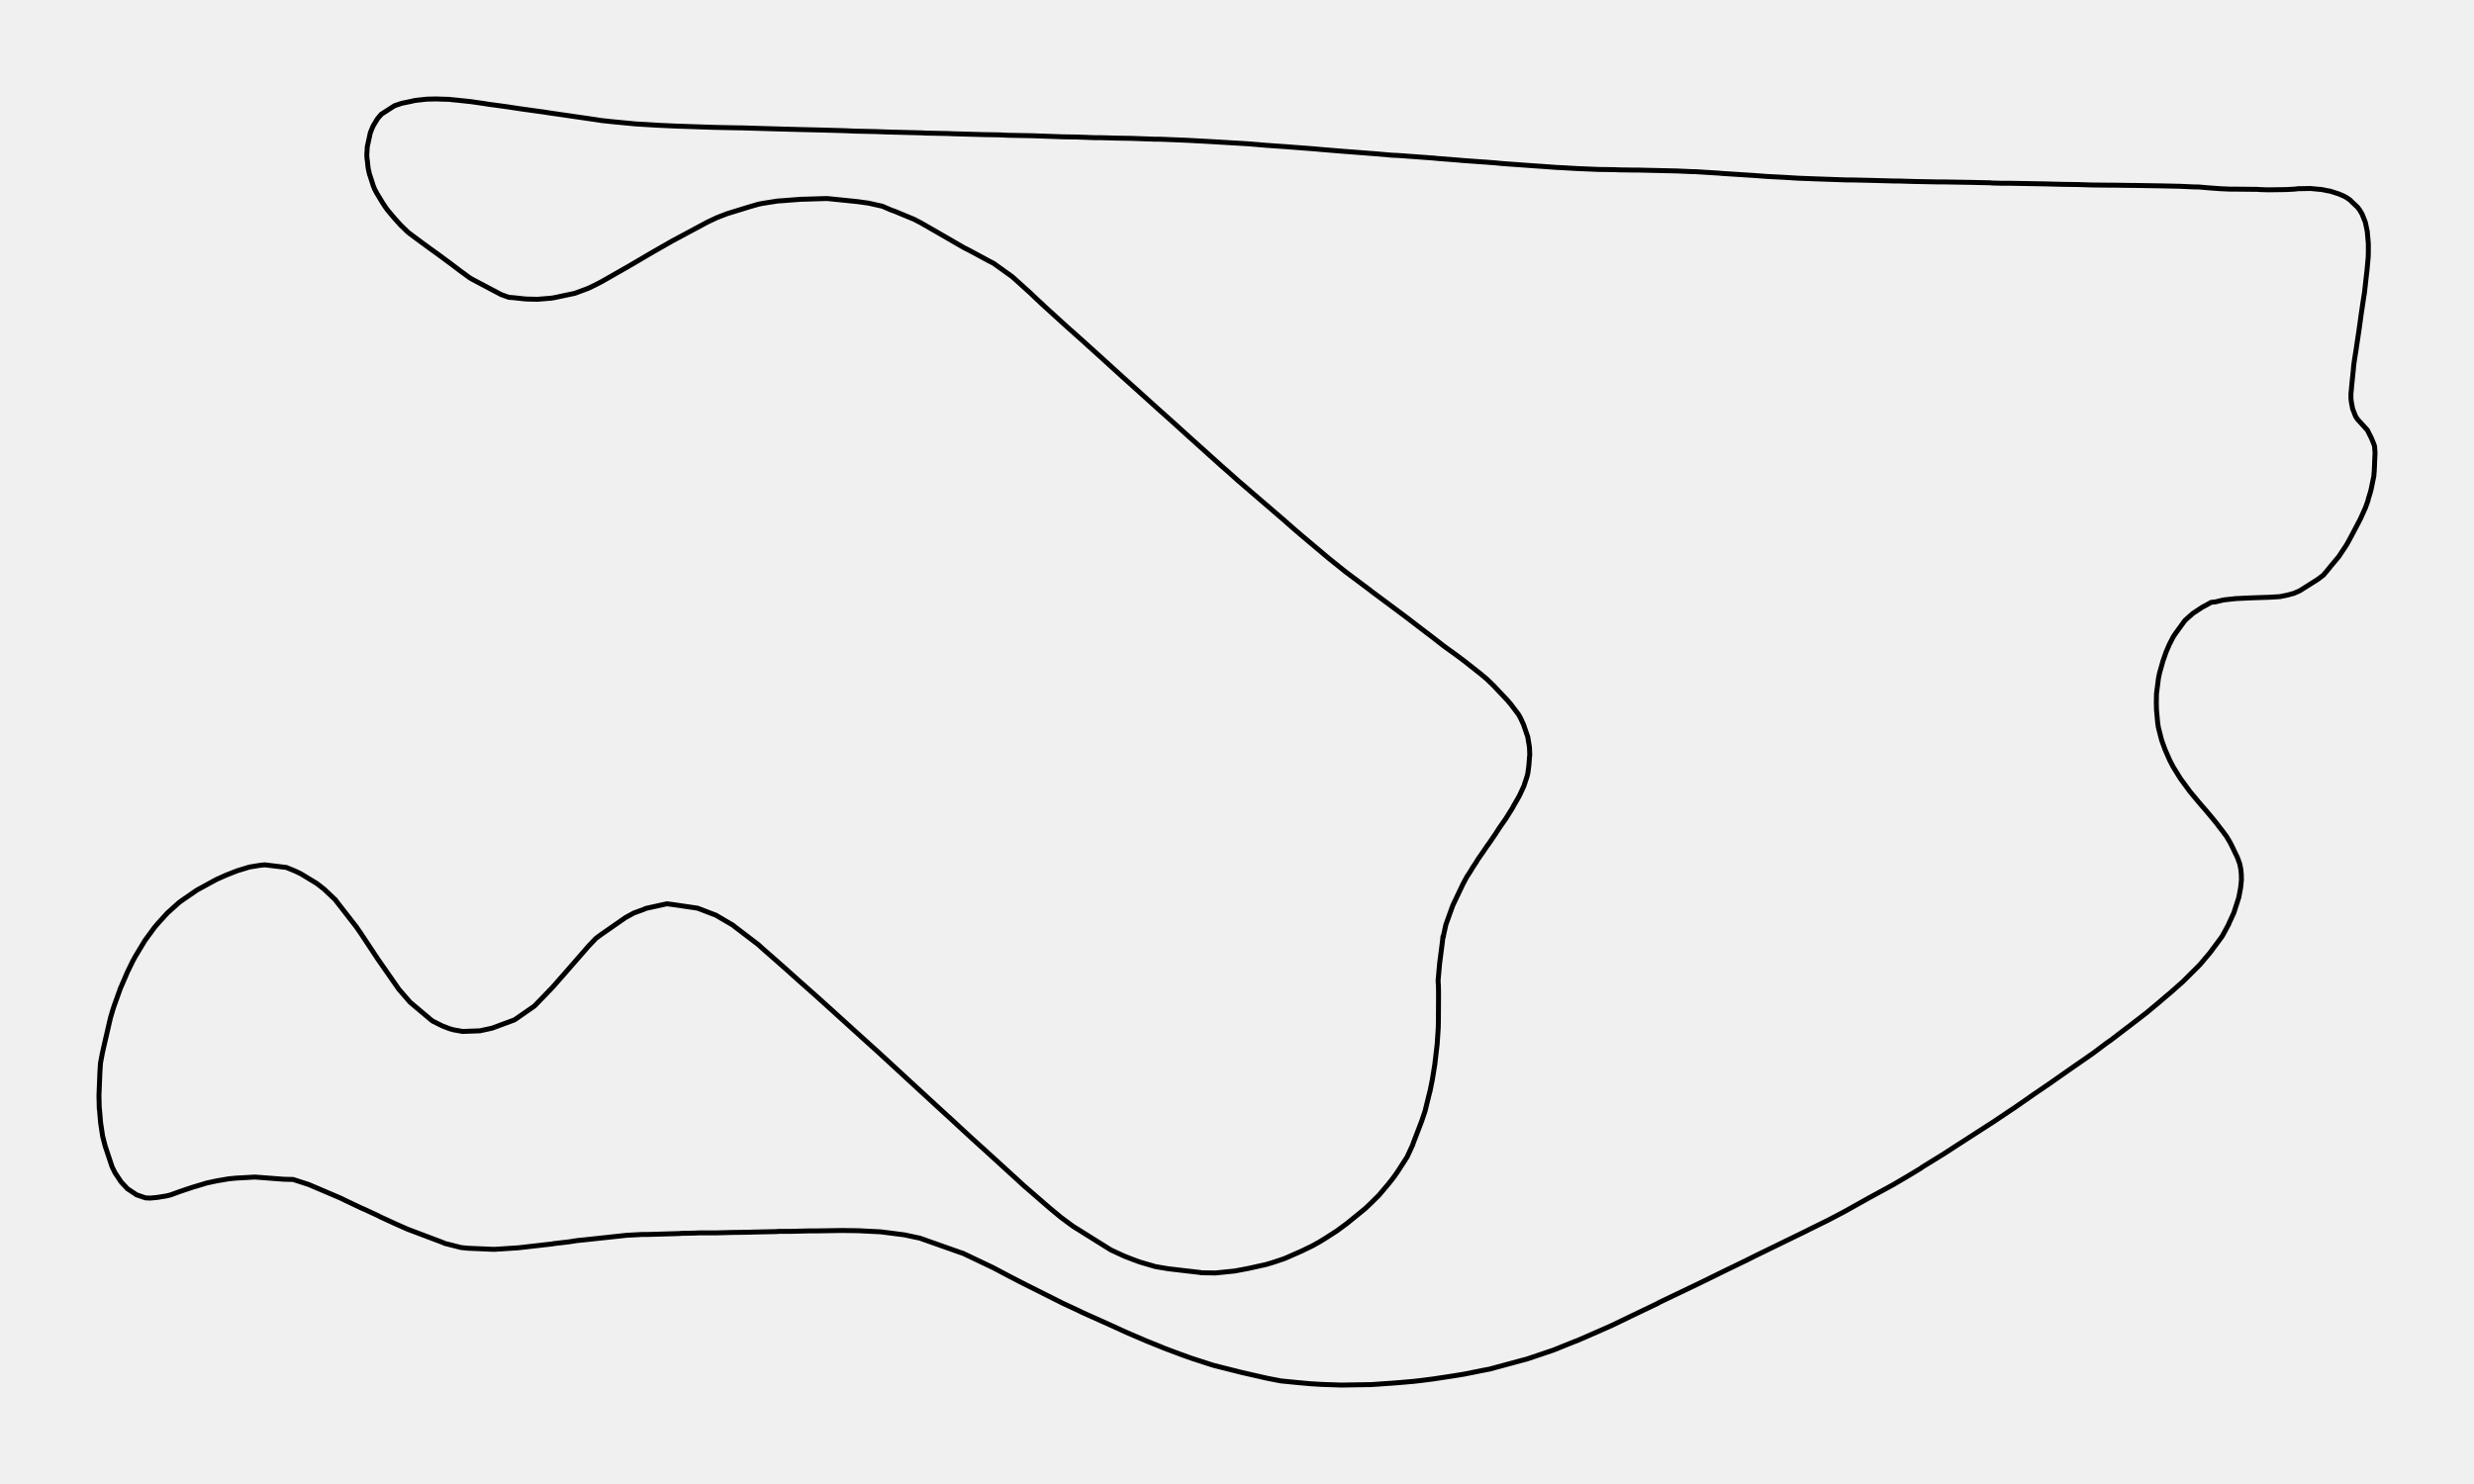
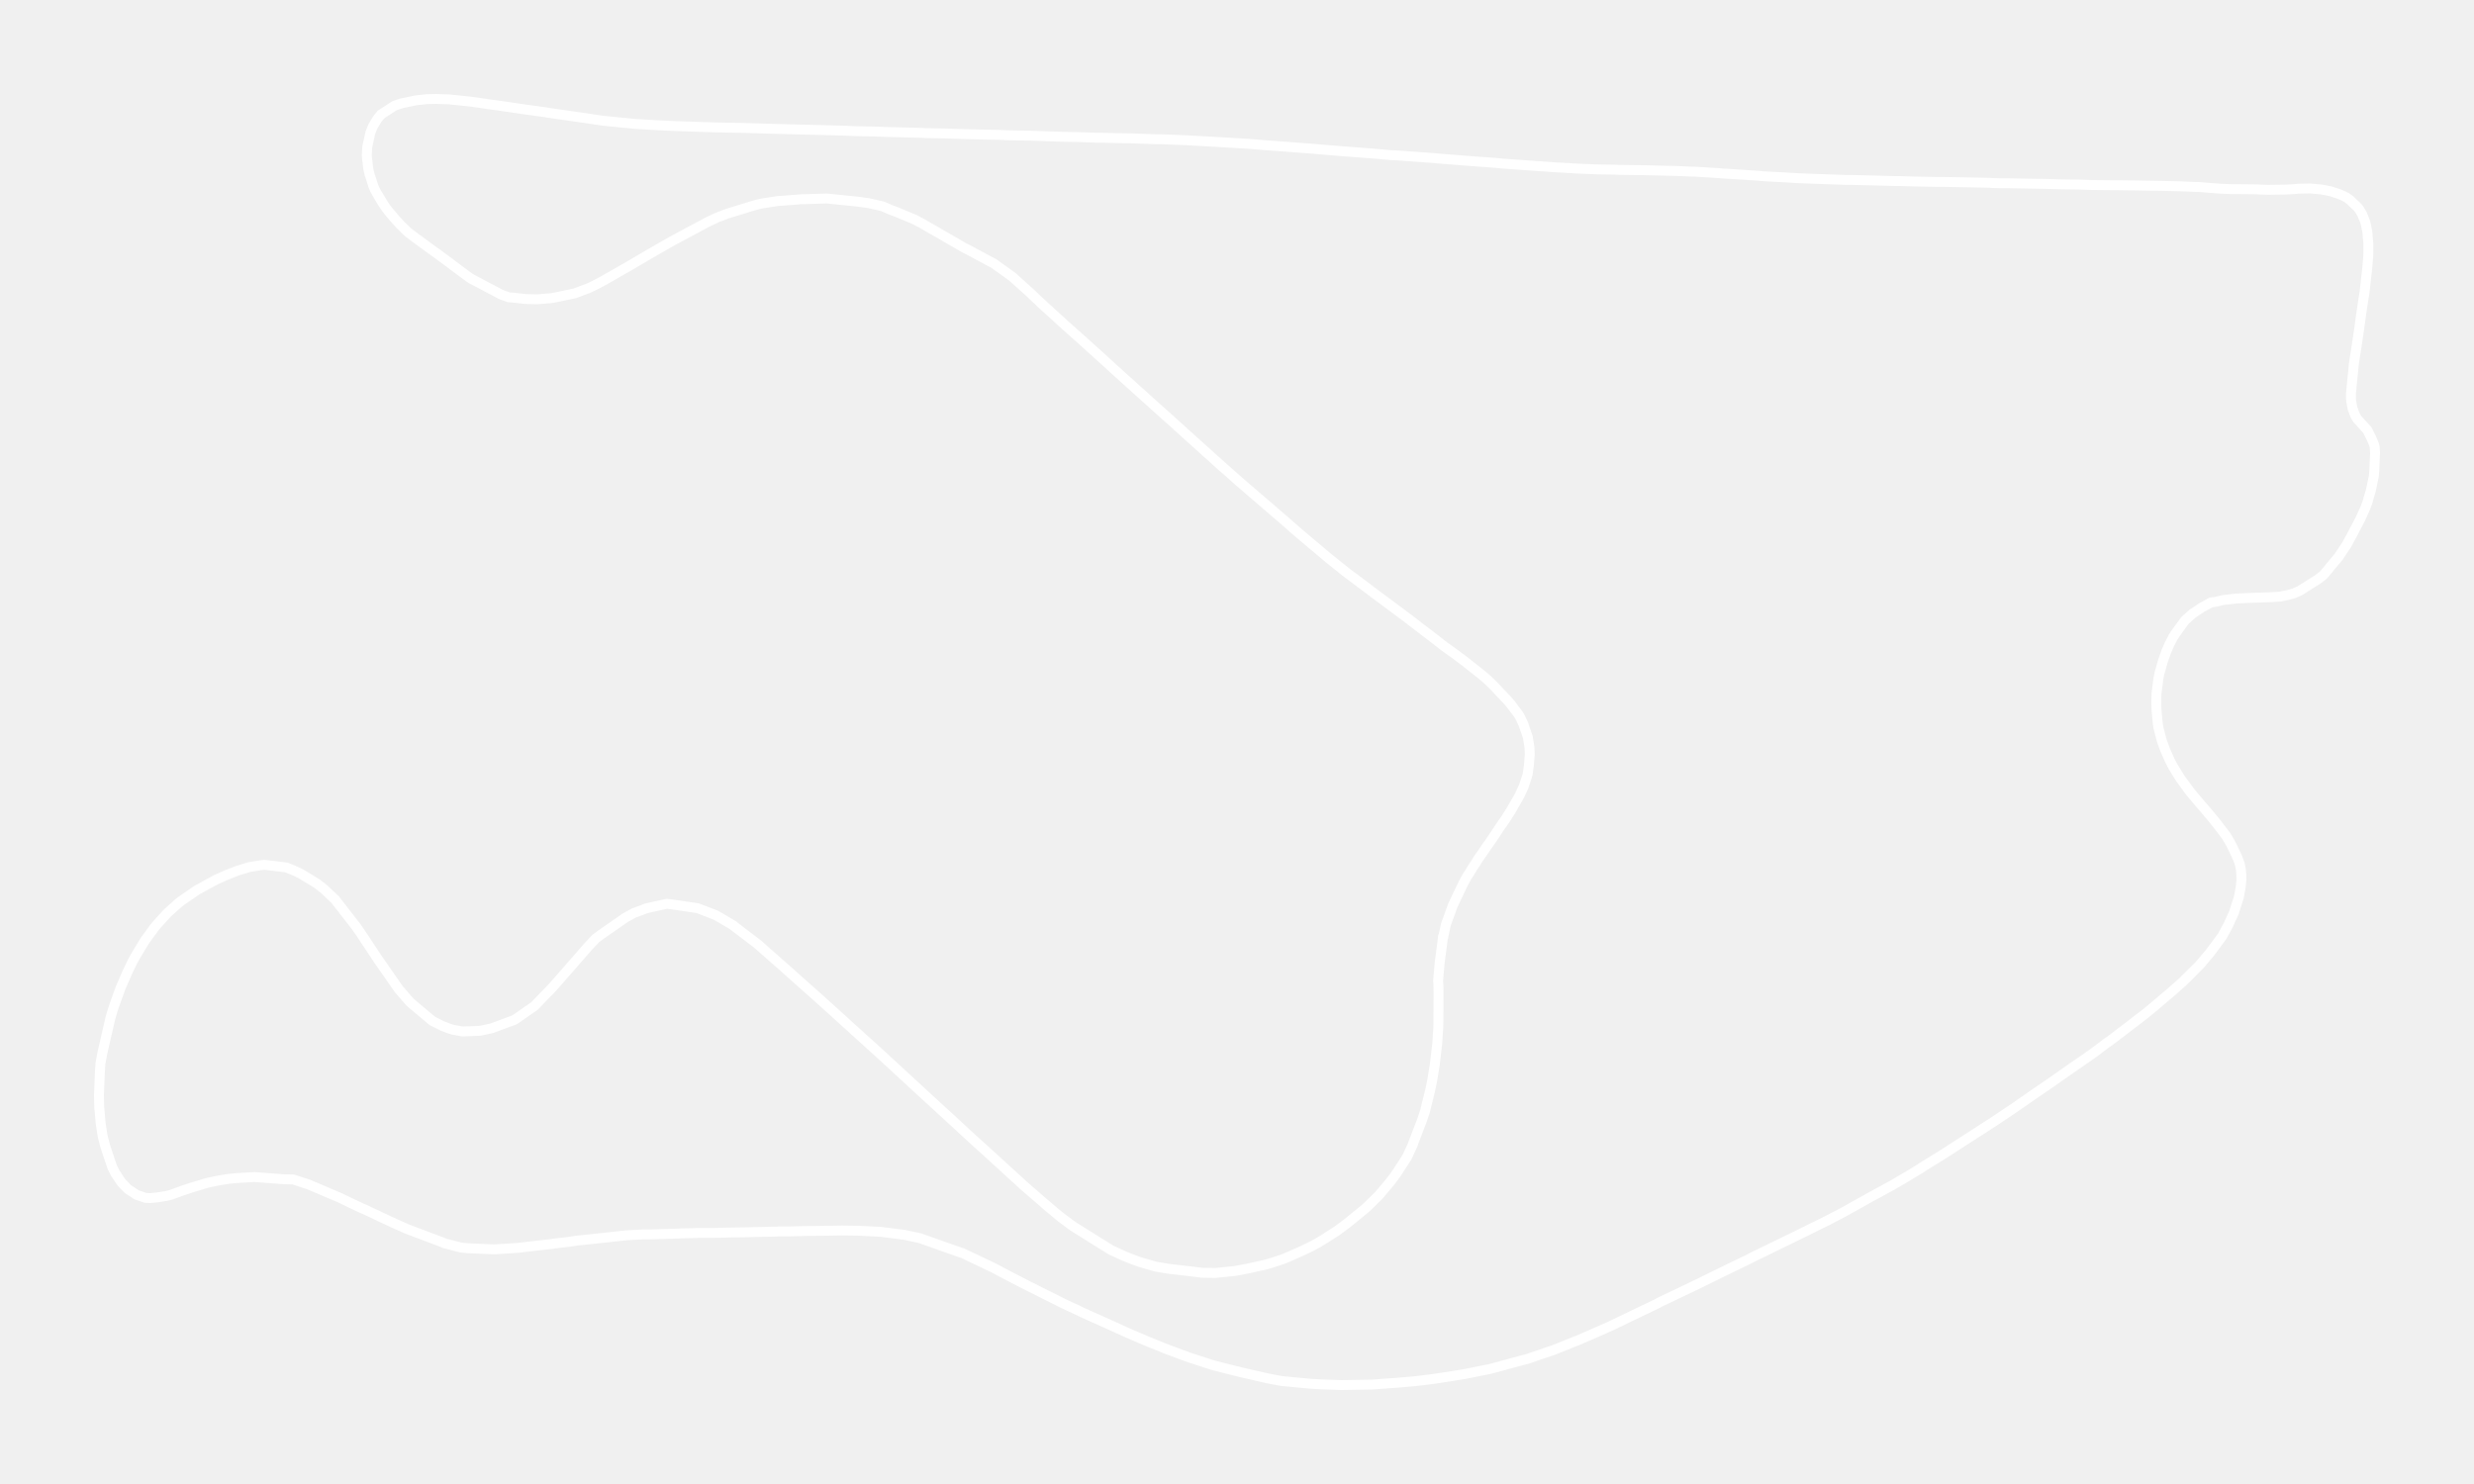
<svg xmlns="http://www.w3.org/2000/svg" width="1000" height="600">
-   <polyline points="420.318,122.152 422.845,124.454 430.921,131.801 437.580,137.732 439.429,139.414 444.731,144.195 449.786,148.798 453.978,152.605 461.068,158.979 467.726,164.998 473.090,169.779 478.083,174.293 478.947,175.090 486.036,181.464 493.804,188.458 496.147,190.494 500.401,194.300 518.402,209.792 518.526,209.881 522.533,213.422 525.615,216.078 537.082,225.727 543.925,231.216 553.974,238.740 554.036,238.829 562.975,245.468 568.894,249.894 574.319,254.055 578.511,257.242 583.751,261.314 585.724,262.731 588.313,264.590 591.519,266.980 598.486,272.469 601.013,274.593 603.849,277.337 605.575,279.196 609.028,282.826 610.631,284.685 613.775,288.846 614.576,290.262 615.809,292.918 617.535,297.964 618.213,302.125 618.337,305.134 618.275,305.666 617.967,309.561 617.597,312.394 617.412,313.279 617.165,314.164 615.932,317.882 614.699,320.538 614.206,321.600 613.220,323.371 611.679,326.027 611.370,326.646 609.213,330.099 608.658,330.984 607.918,332.046 606.007,334.791 604.466,337.181 601.445,341.607 601.383,341.607 599.410,344.528 597.314,347.538 596.636,348.689 595.280,350.725 594.108,352.673 592.937,354.443 591.457,357.188 587.697,365.066 587.204,366.129 584.429,373.830 583.505,378.080 583.381,378.876 583.258,378.611 583.011,380.912 581.902,389.499 581.655,392.244 581.285,396.493 581.409,398.529 581.470,401.362 581.409,412.516 581.347,415.526 580.915,422.077 580.052,429.513 579.991,430.133 578.943,436.595 577.956,441.464 577.895,441.553 575.983,449.343 574.565,453.504 571.298,462.002 571.051,462.799 568.770,467.756 564.886,473.776 563.715,475.458 562.790,476.697 561.249,478.645 557.365,483.248 553.974,486.612 551.817,488.648 544.542,494.580 540.350,497.678 535.664,500.688 533.198,502.193 530.486,503.698 526.109,505.822 519.266,508.832 515.073,510.249 511.868,511.222 504.716,512.816 499.106,513.878 491.338,514.675 485.481,514.586 485.297,514.498 472.350,512.993 467.048,512.108 460.698,510.249 458.047,509.275 454.410,507.858 449.046,505.380 433.881,495.907 432.894,495.199 428.949,492.278 426.051,489.888 424.140,488.294 413.721,479.265 410.639,476.432 401.514,468.110 397.631,464.569 393.808,461.117 388.321,456.071 386.040,453.946 378.211,446.776 377.348,445.979 366.374,435.887 366.189,435.710 355.339,425.707 348.681,419.687 344.673,416.057 343.009,414.552 336.967,409.064 330.001,402.778 322.603,396.227 318.472,392.509 313.972,388.526 308.115,383.391 306.574,381.975 296.586,374.362 296.463,374.185 291.470,371.263 289.373,370.024 281.975,367.191 271.742,365.686 269.522,365.420 261.076,367.280 260.090,367.722 256.206,369.139 252.815,370.998 243.013,377.814 240.855,379.408 237.588,382.860 237.218,383.303 233.519,387.552 228.032,393.837 223.285,399.237 216.010,406.762 208.489,411.985 207.749,412.428 198.872,415.703 194.001,416.765 186.973,417.031 183.089,416.323 181.610,415.880 178.835,414.818 174.951,412.870 174.335,412.428 166.135,405.523 165.642,405.080 161.820,400.654 161.327,400.123 153.929,389.499 152.757,387.818 145.791,377.283 143.942,374.627 135.742,364.093 135.680,363.916 130.995,359.489 128.036,357.188 121.624,353.292 119.405,352.230 115.768,350.725 107.013,349.663 105.225,349.840 100.848,350.548 95.916,352.053 91.416,353.824 87.840,355.417 87.285,355.683 79.826,359.755 79.271,360.109 73.476,364.093 72.181,365.066 68.359,368.519 67.742,369.050 63.797,373.388 62.441,374.981 58.618,380.204 58.557,380.293 54.611,386.844 53.563,388.791 51.159,393.749 51.159,393.837 48.631,399.680 48.384,400.388 46.227,406.408 45.610,408.267 44.624,411.631 41.849,423.670 41.356,425.884 40.616,429.867 40.370,433.674 40.062,441.464 40.000,442.792 40.123,448.281 40.185,448.281 40.678,454.035 41.480,459.346 42.528,463.418 45.302,471.740 46.473,474.130 48.939,477.848 49.247,478.202 51.590,480.681 54.549,482.629 55.166,483.071 58.803,484.311 60.776,484.399 63.550,484.133 67.373,483.514 69.099,483.071 71.503,482.186 73.229,481.566 77.730,480.061 81.860,478.822 83.586,478.291 87.779,477.406 92.464,476.609 95.177,476.343 102.944,475.901 104.301,475.989 114.720,476.786 114.905,476.786 118.480,476.874 124.768,478.910 137.653,484.399 139.626,485.373 146.346,488.560 147.024,488.825 152.942,491.570 153.559,491.924 159.724,494.757 164.718,496.970 179.020,502.370 179.760,502.724 186.418,504.406 189.069,504.671 199.180,505.114 200.105,505.114 209.537,504.494 223.531,502.901 223.778,502.812 229.881,502.104 233.272,501.573 235.985,501.307 249.918,499.803 253.247,499.448 259.782,499.094 262.309,499.094 274.393,498.740 275.441,498.652 280.496,498.563 282.469,498.475 289.004,498.475 295.847,498.298 302.320,498.209 305.341,498.121 313.848,497.943 314.896,497.855 319.644,497.855 326.548,497.678 329.384,497.678 340.235,497.501 346.954,497.589 355.770,498.032 355.894,498.032 365.573,499.271 371.368,500.511 371.553,500.511 388.815,506.619 389.000,506.619 401.453,512.550 407.988,516.003 411.563,517.862 415.571,519.898 427.407,525.829 429.688,526.980 435.607,529.724 437.395,530.609 450.403,536.452 455.026,538.577 463.472,542.206 469.637,544.685 470.439,545.039 477.529,547.695 481.474,549.111 489.674,551.767 490.845,552.121 502.127,554.954 512.237,557.256 517.724,558.318 523.088,558.849 523.951,558.938 529.808,559.469 534.308,559.734 542.199,560.000 553.111,559.823 554.098,559.823 564.208,559.115 571.421,558.495 574.504,558.141 579.312,557.521 587.512,556.282 591.827,555.574 600.212,553.892 602.123,553.538 615.193,549.997 617.227,549.465 627.954,545.836 636.523,542.383 637.510,542.029 645.833,538.400 651.258,536.010 659.704,531.937 670.246,526.891 670.431,526.714 687.076,518.747 696.262,514.232 706.126,509.452 709.640,507.681 730.539,497.501 730.663,497.412 738.924,493.340 745.335,489.976 755.631,484.222 765.063,479.088 770.797,475.724 776.530,472.271 776.653,472.094 785.839,466.428 789.785,463.861 800.635,456.868 805.999,453.415 812.719,448.900 814.198,447.926 822.213,442.349 828.439,438.100 836.515,432.434 843.297,427.743 846.318,425.618 851.496,421.723 853.161,420.572 861.854,413.933 867.710,409.418 872.272,405.611 875.786,402.601 877.081,401.539 881.581,397.555 882.198,397.024 888.610,390.650 889.288,389.942 892.493,386.136 893.110,385.427 896.994,380.204 898.227,378.522 900.816,373.742 901.063,373.122 902.974,368.962 903.159,368.342 904.700,363.561 904.947,362.765 905.687,358.781 905.995,355.683 905.933,353.381 905.748,351.433 905.317,349.309 904.392,346.742 902.049,341.873 901.371,340.545 899.891,338.066 899.152,337.092 898.720,336.473 896.994,334.259 896.069,333.020 894.775,331.427 893.603,330.010 891.076,327.000 889.966,325.761 887.808,323.194 885.157,320.007 885.095,319.918 881.335,314.784 881.273,314.695 878.376,310.003 877.081,307.525 875.170,303.187 873.875,299.646 873.629,298.849 872.396,293.980 872.149,292.298 871.656,286.898 871.594,284.154 871.656,280.436 872.272,275.744 872.396,274.593 872.889,272.114 873.382,270.432 874.245,267.334 874.862,265.564 875.540,263.616 876.834,260.606 878.376,257.596 879.300,256.180 882.568,251.665 883.246,250.780 886.328,248.035 890.212,245.468 891.260,244.937 893.788,243.521 894.775,243.432 895.514,243.344 898.473,242.635 898.905,242.547 903.714,242.016 905.563,241.927 909.386,241.750 914.194,241.573 917.215,241.485 921.592,241.219 924.613,240.599 927.202,239.891 929.607,238.829 936.881,234.225 939.101,232.543 940.827,230.507 942.245,228.737 945.512,224.842 945.574,224.665 948.533,220.238 950.691,216.255 954.082,209.792 956.116,205.277 957.102,202.533 957.164,202.356 957.287,201.648 957.472,201.117 958.089,199.081 958.397,197.930 959.507,192.530 959.692,190.228 959.938,184.385 960.000,183.235 959.815,180.490 959.507,179.517 958.520,177.126 956.918,173.939 956.856,173.851 952.910,169.513 952.109,168.274 950.937,165.264 950.383,162.343 950.259,161.015 950.259,159.067 950.444,157.385 950.506,156.500 950.937,152.251 951.184,149.949 951.369,147.736 951.801,144.726 952.232,142.070 952.479,140.388 953.157,135.873 953.527,133.395 953.773,131.624 954.020,129.854 954.390,127.109 955.253,121.355 955.746,118.168 956.054,115.424 956.424,112.060 956.733,109.493 957.102,105.509 957.226,104.004 957.287,102.322 957.287,98.515 956.918,94.266 956.856,93.558 956.116,90.017 955.869,89.309 954.760,86.565 953.712,84.794 952.972,83.820 950.629,81.607 949.951,80.899 948.410,79.837 947.423,79.305 945.389,78.420 944.834,78.243 941.813,77.269 941.197,77.181 938.053,76.561 937.621,76.561 934.785,76.296 933.860,76.207 928.928,76.296 927.326,76.473 923.873,76.650 917.523,76.738 916.414,76.738 913.701,76.650 912.468,76.561 904.269,76.473 901.556,76.473 897.487,76.296 892.678,75.941 888.610,75.587 887.068,75.587 881.212,75.322 873.382,75.145 873.197,75.145 862.408,74.968 861.545,74.968 855.380,74.879 854.024,74.879 845.455,74.791 839.906,74.614 833.310,74.525 826.775,74.348 826.528,74.348 811.671,74.082 808.650,74.082 805.321,73.994 804.334,73.905 796.012,73.728 795.827,73.728 785.469,73.551 783.127,73.551 773.633,73.374 767.776,73.197 765.926,73.197 756.309,72.932 756.124,72.932 748.664,72.755 746.383,72.755 733.745,72.312 726.779,72.046 721.045,71.692 714.141,71.338 709.517,70.984 695.769,70.099 694.967,70.010 684.980,69.391 683.932,69.391 677.829,69.125 662.416,68.771 661.060,68.771 654.525,68.682 652.737,68.594 646.018,68.505 641.949,68.328 637.510,68.151 631.530,67.797 629.372,67.709 622.097,67.177 621.851,67.177 607.117,66.115 604.466,65.850 599.904,65.495 599.657,65.495 591.026,64.876 590.224,64.787 581.162,64.079 579.436,63.902 564.886,62.840 562.605,62.751 555.516,62.131 554.283,62.043 543.987,61.246 543.802,61.246 533.137,60.361 531.287,60.184 523.088,59.564 519.635,59.299 512.053,58.767 504.655,58.148 489.735,57.263 480.056,56.731 475.741,56.554 469.144,56.289 467.048,56.289 457.184,55.935 451.451,55.846 445.163,55.669 442.697,55.669 435.299,55.403 429.627,55.315 417.112,54.872 407.433,54.695 403.857,54.518 398.000,54.430 385.116,54.076 383.328,53.987 374.080,53.810 372.786,53.721 358.668,53.367 353.797,53.190 345.413,53.013 341.468,52.836 331.973,52.571 324.391,52.394 314.342,52.128 311.197,52.039 299.422,51.685 298.251,51.685 289.250,51.508 283.640,51.331 273.283,50.977 271.248,50.889 265.577,50.623 256.822,50.092 247.575,49.207 243.383,48.764 237.464,47.879 221.559,45.577 220.572,45.400 210.955,44.072 206.208,43.364 205.715,43.275 201.214,42.656 197.269,42.125 195.666,41.859 190.117,41.062 190.056,41.062 185.062,40.531 182.288,40.266 181.795,40.177 178.527,40.089 176.431,40.000 172.547,40.089 169.218,40.443 167.738,40.620 166.197,40.974 162.375,41.771 160.772,42.302 159.477,42.744 153.990,46.285 153.990,46.374 152.757,47.790 152.449,48.233 150.846,50.889 150.415,51.862 149.675,53.721 148.442,59.387 148.442,59.476 148.257,62.751 148.380,64.522 148.442,64.610 148.750,67.531 148.874,68.328 149.367,70.541 149.552,70.984 150.723,74.614 150.785,74.879 151.463,76.561 152.079,77.712 152.264,78.066 154.730,82.138 155.963,83.997 156.826,85.148 159.292,88.069 159.601,88.424 161.758,90.814 161.820,90.902 164.841,93.824 165.396,94.266 168.232,96.391 170.636,98.161 173.657,100.375 173.780,100.463 176.986,102.765 181.178,105.863 181.795,106.306 186.233,109.670 187.466,110.555 189.871,112.326 190.919,112.945 202.324,118.965 202.447,119.053 205.653,120.204 207.811,120.381 211.818,120.824 213.051,120.912 217.305,121.001 222.730,120.558 223.901,120.381 231.423,118.788 232.286,118.611 237.773,116.575 240.362,115.335 243.259,113.830 245.910,112.326 252.260,108.696 253.062,108.253 258.055,105.332 262.864,102.499 271.988,97.276 272.173,97.188 286.044,89.751 289.805,87.981 293.936,86.387 303.430,83.466 306.512,82.581 308.238,82.227 314.465,81.253 316.068,81.164 324.021,80.545 324.945,80.545 333.515,80.279 334.501,80.279 346.646,81.519 351.085,82.138 356.633,83.378 360.332,84.971 361.627,85.414 369.518,88.689 372.231,90.106 381.478,95.417 389.739,100.197 391.527,101.083 399.912,105.598 401.638,106.483 409.159,111.883 416.434,118.434 419.023,120.912 421.366,123.037 422.229,123.922" fill="none" stroke="black" stroke-width="2" stroke-linejoin="round" stroke-linecap="round" />
+   <polyline points="420.318,122.152 422.845,124.454 430.921,131.801 437.580,137.732 439.429,139.414 444.731,144.195 449.786,148.798 453.978,152.605 461.068,158.979 467.726,164.998 473.090,169.779 478.083,174.293 478.947,175.090 486.036,181.464 493.804,188.458 496.147,190.494 500.401,194.300 518.402,209.792 518.526,209.881 522.533,213.422 525.615,216.078 537.082,225.727 543.925,231.216 553.974,238.740 554.036,238.829 562.975,245.468 568.894,249.894 574.319,254.055 578.511,257.242 583.751,261.314 585.724,262.731 588.313,264.590 591.519,266.980 598.486,272.469 601.013,274.593 603.849,277.337 605.575,279.196 609.028,282.826 610.631,284.685 613.775,288.846 614.576,290.262 615.809,292.918 617.535,297.964 618.213,302.125 618.337,305.134 618.275,305.666 617.967,309.561 617.597,312.394 617.412,313.279 617.165,314.164 615.932,317.882 614.699,320.538 614.206,321.600 613.220,323.371 611.679,326.027 611.370,326.646 609.213,330.099 608.658,330.984 607.918,332.046 606.007,334.791 604.466,337.181 601.445,341.607 601.383,341.607 599.410,344.528 597.314,347.538 596.636,348.689 595.280,350.725 594.108,352.673 592.937,354.443 591.457,357.188 587.697,365.066 587.204,366.129 584.429,373.830 583.505,378.080 583.381,378.876 583.258,378.611 583.011,380.912 581.902,389.499 581.655,392.244 581.285,396.493 581.409,398.529 581.470,401.362 581.409,412.516 581.347,415.526 580.915,422.077 580.052,429.513 579.991,430.133 578.943,436.595 577.956,441.464 577.895,441.553 575.983,449.343 574.565,453.504 571.298,462.002 571.051,462.799 568.770,467.756 564.886,473.776 563.715,475.458 562.790,476.697 561.249,478.645 557.365,483.248 553.974,486.612 551.817,488.648 544.542,494.580 540.350,497.678 535.664,500.688 533.198,502.193 530.486,503.698 526.109,505.822 519.266,508.832 515.073,510.249 511.868,511.222 504.716,512.816 499.106,513.878 491.338,514.675 485.481,514.586 485.297,514.498 472.350,512.993 467.048,512.108 460.698,510.249 458.047,509.275 454.410,507.858 449.046,505.380 433.881,495.907 432.894,495.199 428.949,492.278 426.051,489.888 424.140,488.294 413.721,479.265 410.639,476.432 401.514,468.110 397.631,464.569 393.808,461.117 388.321,456.071 386.040,453.946 378.211,446.776 377.348,445.979 366.374,435.887 366.189,435.710 355.339,425.707 348.681,419.687 344.673,416.057 343.009,414.552 336.967,409.064 330.001,402.778 322.603,396.227 318.472,392.509 313.972,388.526 308.115,383.391 306.574,381.975 296.586,374.362 296.463,374.185 291.470,371.263 289.373,370.024 281.975,367.191 271.742,365.686 269.522,365.420 261.076,367.280 260.090,367.722 256.206,369.139 252.815,370.998 243.013,377.814 240.855,379.408 237.588,382.860 237.218,383.303 233.519,387.552 228.032,393.837 223.285,399.237 216.010,406.762 208.489,411.985 207.749,412.428 198.872,415.703 194.001,416.765 186.973,417.031 183.089,416.323 181.610,415.880 178.835,414.818 174.951,412.870 174.335,412.428 166.135,405.523 165.642,405.080 161.820,400.654 161.327,400.123 153.929,389.499 152.757,387.818 145.791,377.283 143.942,374.627 135.742,364.093 135.680,363.916 130.995,359.489 128.036,357.188 121.624,353.292 119.405,352.230 115.768,350.725 107.013,349.663 105.225,349.840 100.848,350.548 95.916,352.053 91.416,353.824 87.840,355.417 87.285,355.683 79.826,359.755 79.271,360.109 73.476,364.093 72.181,365.066 68.359,368.519 67.742,369.050 63.797,373.388 62.441,374.981 58.618,380.204 58.557,380.293 54.611,386.844 53.563,388.791 51.159,393.749 51.159,393.837 48.631,399.680 48.384,400.388 46.227,406.408 45.610,408.267 44.624,411.631 41.849,423.670 41.356,425.884 40.616,429.867 40.370,433.674 40.062,441.464 40.000,442.792 40.123,448.281 40.185,448.281 40.678,454.035 41.480,459.346 42.528,463.418 45.302,471.740 46.473,474.130 48.939,477.848 49.247,478.202 51.590,480.681 54.549,482.629 55.166,483.071 58.803,484.311 60.776,484.399 63.550,484.133 67.373,483.514 69.099,483.071 71.503,482.186 73.229,481.566 77.730,480.061 81.860,478.822 83.586,478.291 87.779,477.406 92.464,476.609 95.177,476.343 102.944,475.901 104.301,475.989 114.720,476.786 114.905,476.786 118.480,476.874 124.768,478.910 137.653,484.399 139.626,485.373 146.346,488.560 147.024,488.825 152.942,491.570 153.559,491.924 159.724,494.757 164.718,496.970 179.020,502.370 179.760,502.724 186.418,504.406 189.069,504.671 199.180,505.114 200.105,505.114 209.537,504.494 223.531,502.901 223.778,502.812 229.881,502.104 233.272,501.573 235.985,501.307 249.918,499.803 253.247,499.448 259.782,499.094 262.309,499.094 274.393,498.740 275.441,498.652 280.496,498.563 282.469,498.475 289.004,498.475 295.847,498.298 302.320,498.209 305.341,498.121 313.848,497.943 314.896,497.855 319.644,497.855 326.548,497.678 329.384,497.678 340.235,497.501 346.954,497.589 355.770,498.032 355.894,498.032 365.573,499.271 371.368,500.511 371.553,500.511 388.815,506.619 389.000,506.619 401.453,512.550 407.988,516.003 411.563,517.862 415.571,519.898 427.407,525.829 429.688,526.980 435.607,529.724 437.395,530.609 450.403,536.452 455.026,538.577 463.472,542.206 469.637,544.685 470.439,545.039 477.529,547.695 481.474,549.111 489.674,551.767 490.845,552.121 502.127,554.954 512.237,557.256 517.724,558.318 523.088,558.849 523.951,558.938 529.808,559.469 534.308,559.734 542.199,560.000 553.111,559.823 554.098,559.823 564.208,559.115 571.421,558.495 574.504,558.141 579.312,557.521 587.512,556.282 591.827,555.574 600.212,553.892 602.123,553.538 615.193,549.997 617.227,549.465 627.954,545.836 636.523,542.383 637.510,542.029 645.833,538.400 651.258,536.010 659.704,531.937 670.246,526.891 670.431,526.714 687.076,518.747 696.262,514.232 706.126,509.452 709.640,507.681 730.539,497.501 730.663,497.412 738.924,493.340 745.335,489.976 755.631,484.222 765.063,479.088 770.797,475.724 776.530,472.271 776.653,472.094 785.839,466.428 789.785,463.861 800.635,456.868 805.999,453.415 812.719,448.900 814.198,447.926 822.213,442.349 828.439,438.100 836.515,432.434 843.297,427.743 846.318,425.618 851.496,421.723 853.161,420.572 861.854,413.933 867.710,409.418 872.272,405.611 875.786,402.601 877.081,401.539 881.581,397.555 882.198,397.024 888.610,390.650 889.288,389.942 892.493,386.136 893.110,385.427 896.994,380.204 898.227,378.522 900.816,373.742 901.063,373.122 902.974,368.962 903.159,368.342 904.700,363.561 904.947,362.765 905.687,358.781 905.995,355.683 905.933,353.381 905.748,351.433 905.317,349.309 904.392,346.742 902.049,341.873 901.371,340.545 899.891,338.066 899.152,337.092 898.720,336.473 896.994,334.259 896.069,333.020 894.775,331.427 893.603,330.010 891.076,327.000 889.966,325.761 887.808,323.194 885.157,320.007 885.095,319.918 881.335,314.784 881.273,314.695 878.376,310.003 877.081,307.525 875.170,303.187 873.875,299.646 873.629,298.849 872.396,293.980 872.149,292.298 871.656,286.898 871.594,284.154 871.656,280.436 872.272,275.744 872.396,274.593 872.889,272.114 873.382,270.432 874.245,267.334 874.862,265.564 875.540,263.616 876.834,260.606 878.376,257.596 879.300,256.180 882.568,251.665 883.246,250.780 886.328,248.035 890.212,245.468 891.260,244.937 893.788,243.521 894.775,243.432 895.514,243.344 898.473,242.635 898.905,242.547 903.714,242.016 905.563,241.927 909.386,241.750 914.194,241.573 917.215,241.485 921.592,241.219 924.613,240.599 927.202,239.891 929.607,238.829 936.881,234.225 939.101,232.543 940.827,230.507 942.245,228.737 945.512,224.842 945.574,224.665 948.533,220.238 950.691,216.255 954.082,209.792 956.116,205.277 957.102,202.533 957.164,202.356 957.287,201.648 957.472,201.117 958.089,199.081 958.397,197.930 959.507,192.530 959.692,190.228 959.938,184.385 960.000,183.235 959.815,180.490 959.507,179.517 958.520,177.126 956.918,173.939 956.856,173.851 952.910,169.513 952.109,168.274 950.937,165.264 950.383,162.343 950.259,161.015 950.259,159.067 950.444,157.385 950.506,156.500 950.937,152.251 951.184,149.949 951.369,147.736 951.801,144.726 952.232,142.070 952.479,140.388 953.157,135.873 953.527,133.395 953.773,131.624 954.020,129.854 954.390,127.109 955.253,121.355 955.746,118.168 956.054,115.424 956.424,112.060 956.733,109.493 957.102,105.509 957.226,104.004 957.287,102.322 957.287,98.515 956.918,94.266 956.856,93.558 956.116,90.017 955.869,89.309 954.760,86.565 953.712,84.794 952.972,83.820 950.629,81.607 949.951,80.899 948.410,79.837 947.423,79.305 945.389,78.420 944.834,78.243 941.813,77.269 941.197,77.181 938.053,76.561 937.621,76.561 934.785,76.296 933.860,76.207 928.928,76.296 927.326,76.473 923.873,76.650 917.523,76.738 916.414,76.738 913.701,76.650 912.468,76.561 904.269,76.473 901.556,76.473 897.487,76.296 892.678,75.941 888.610,75.587 887.068,75.587 881.212,75.322 873.382,75.145 873.197,75.145 862.408,74.968 861.545,74.968 855.380,74.879 854.024,74.879 845.455,74.791 839.906,74.614 833.310,74.525 826.775,74.348 826.528,74.348 811.671,74.082 808.650,74.082 805.321,73.994 804.334,73.905 796.012,73.728 795.827,73.728 785.469,73.551 783.127,73.551 773.633,73.374 767.776,73.197 765.926,73.197 756.309,72.932 756.124,72.932 748.664,72.755 746.383,72.755 733.745,72.312 726.779,72.046 721.045,71.692 714.141,71.338 709.517,70.984 695.769,70.099 694.967,70.010 684.980,69.391 683.932,69.391 677.829,69.125 662.416,68.771 661.060,68.771 654.525,68.682 652.737,68.594 646.018,68.505 641.949,68.328 637.510,68.151 631.530,67.797 629.372,67.709 622.097,67.177 621.851,67.177 607.117,66.115 604.466,65.850 599.904,65.495 599.657,65.495 591.026,64.876 590.224,64.787 581.162,64.079 579.436,63.902 564.886,62.840 562.605,62.751 555.516,62.131 554.283,62.043 543.987,61.246 543.802,61.246 533.137,60.361 531.287,60.184 523.088,59.564 519.635,59.299 512.053,58.767 504.655,58.148 489.735,57.263 480.056,56.731 475.741,56.554 469.144,56.289 467.048,56.289 457.184,55.935 451.451,55.846 445.163,55.669 442.697,55.669 435.299,55.403 429.627,55.315 417.112,54.872 407.433,54.695 403.857,54.518 398.000,54.430 385.116,54.076 383.328,53.987 374.080,53.810 372.786,53.721 358.668,53.367 353.797,53.190 345.413,53.013 341.468,52.836 331.973,52.571 324.391,52.394 314.342,52.128 311.197,52.039 299.422,51.685 298.251,51.685 289.250,51.508 283.640,51.331 273.283,50.977 271.248,50.889 265.577,50.623 256.822,50.092 247.575,49.207 243.383,48.764 237.464,47.879 221.559,45.577 220.572,45.400 210.955,44.072 206.208,43.364 205.715,43.275 201.214,42.656 197.269,42.125 195.666,41.859 190.117,41.062 190.056,41.062 185.062,40.531 182.288,40.266 181.795,40.177 178.527,40.089 176.431,40.000 172.547,40.089 169.218,40.443 167.738,40.620 166.197,40.974 162.375,41.771 160.772,42.302 159.477,42.744 153.990,46.285 153.990,46.374 152.757,47.790 152.449,48.233 150.846,50.889 150.415,51.862 149.675,53.721 148.442,59.387 148.442,59.476 148.257,62.751 148.380,64.522 148.442,64.610 148.750,67.531 148.874,68.328 149.367,70.541 149.552,70.984 150.723,74.614 150.785,74.879 151.463,76.561 152.079,77.712 152.264,78.066 154.730,82.138 155.963,83.997 156.826,85.148 159.292,88.069 159.601,88.424 161.758,90.814 161.820,90.902 164.841,93.824 165.396,94.266 168.232,96.391 170.636,98.161 173.657,100.375 173.780,100.463 176.986,102.765 181.178,105.863 181.795,106.306 186.233,109.670 187.466,110.555 189.871,112.326 190.919,112.945 202.324,118.965 202.447,119.053 205.653,120.204 207.811,120.381 211.818,120.824 213.051,120.912 217.305,121.001 222.730,120.558 223.901,120.381 231.423,118.788 232.286,118.611 237.773,116.575 240.362,115.335 243.259,113.830 245.910,112.326 252.260,108.696 253.062,108.253 258.055,105.332 262.864,102.499 271.988,97.276 272.173,97.188 286.044,89.751 289.805,87.981 293.936,86.387 303.430,83.466 306.512,82.581 308.238,82.227 314.465,81.253 316.068,81.164 324.021,80.545 324.945,80.545 333.515,80.279 334.501,80.279 346.646,81.519 351.085,82.138 356.633,83.378 360.332,84.971 361.627,85.414 369.518,88.689 372.231,90.106 381.478,95.417 389.739,100.197 391.527,101.083 399.912,105.598 401.638,106.483 409.159,111.883 416.434,118.434 419.023,120.912 421.366,123.037 422.229,123.922" fill="none" stroke="white" stroke-width="4" stroke-linejoin="round" stroke-linecap="round" />
</svg>
